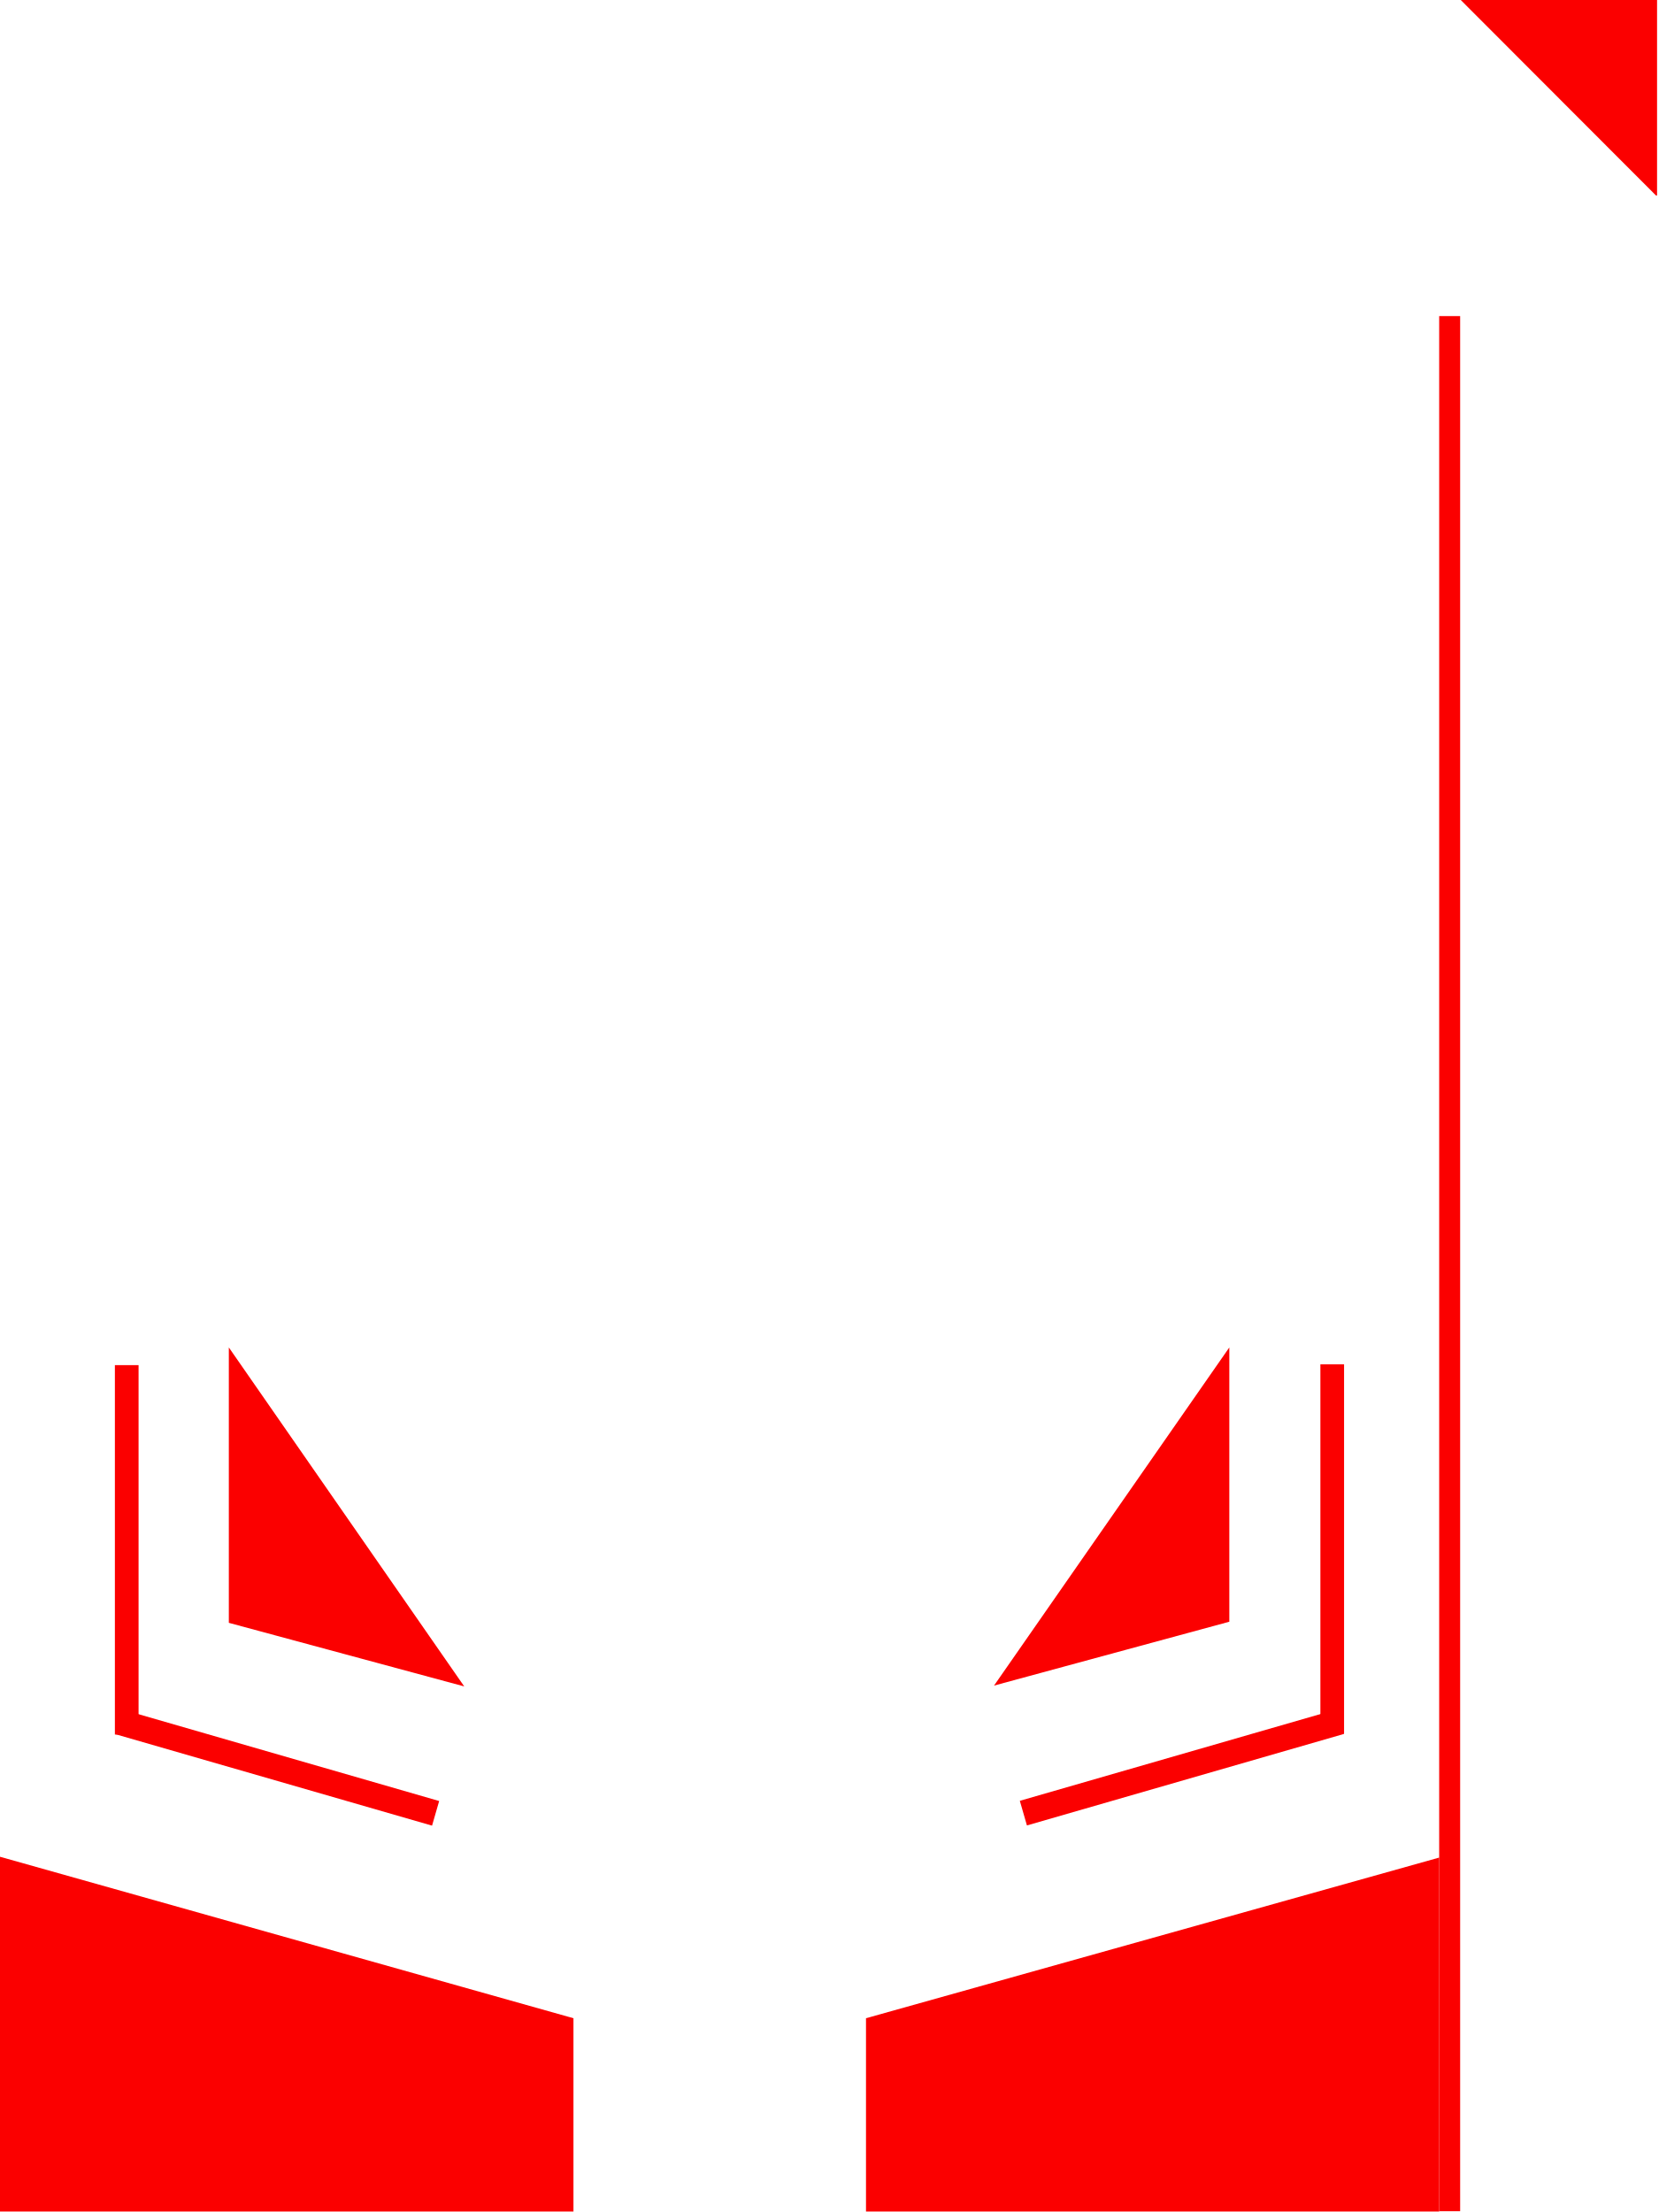
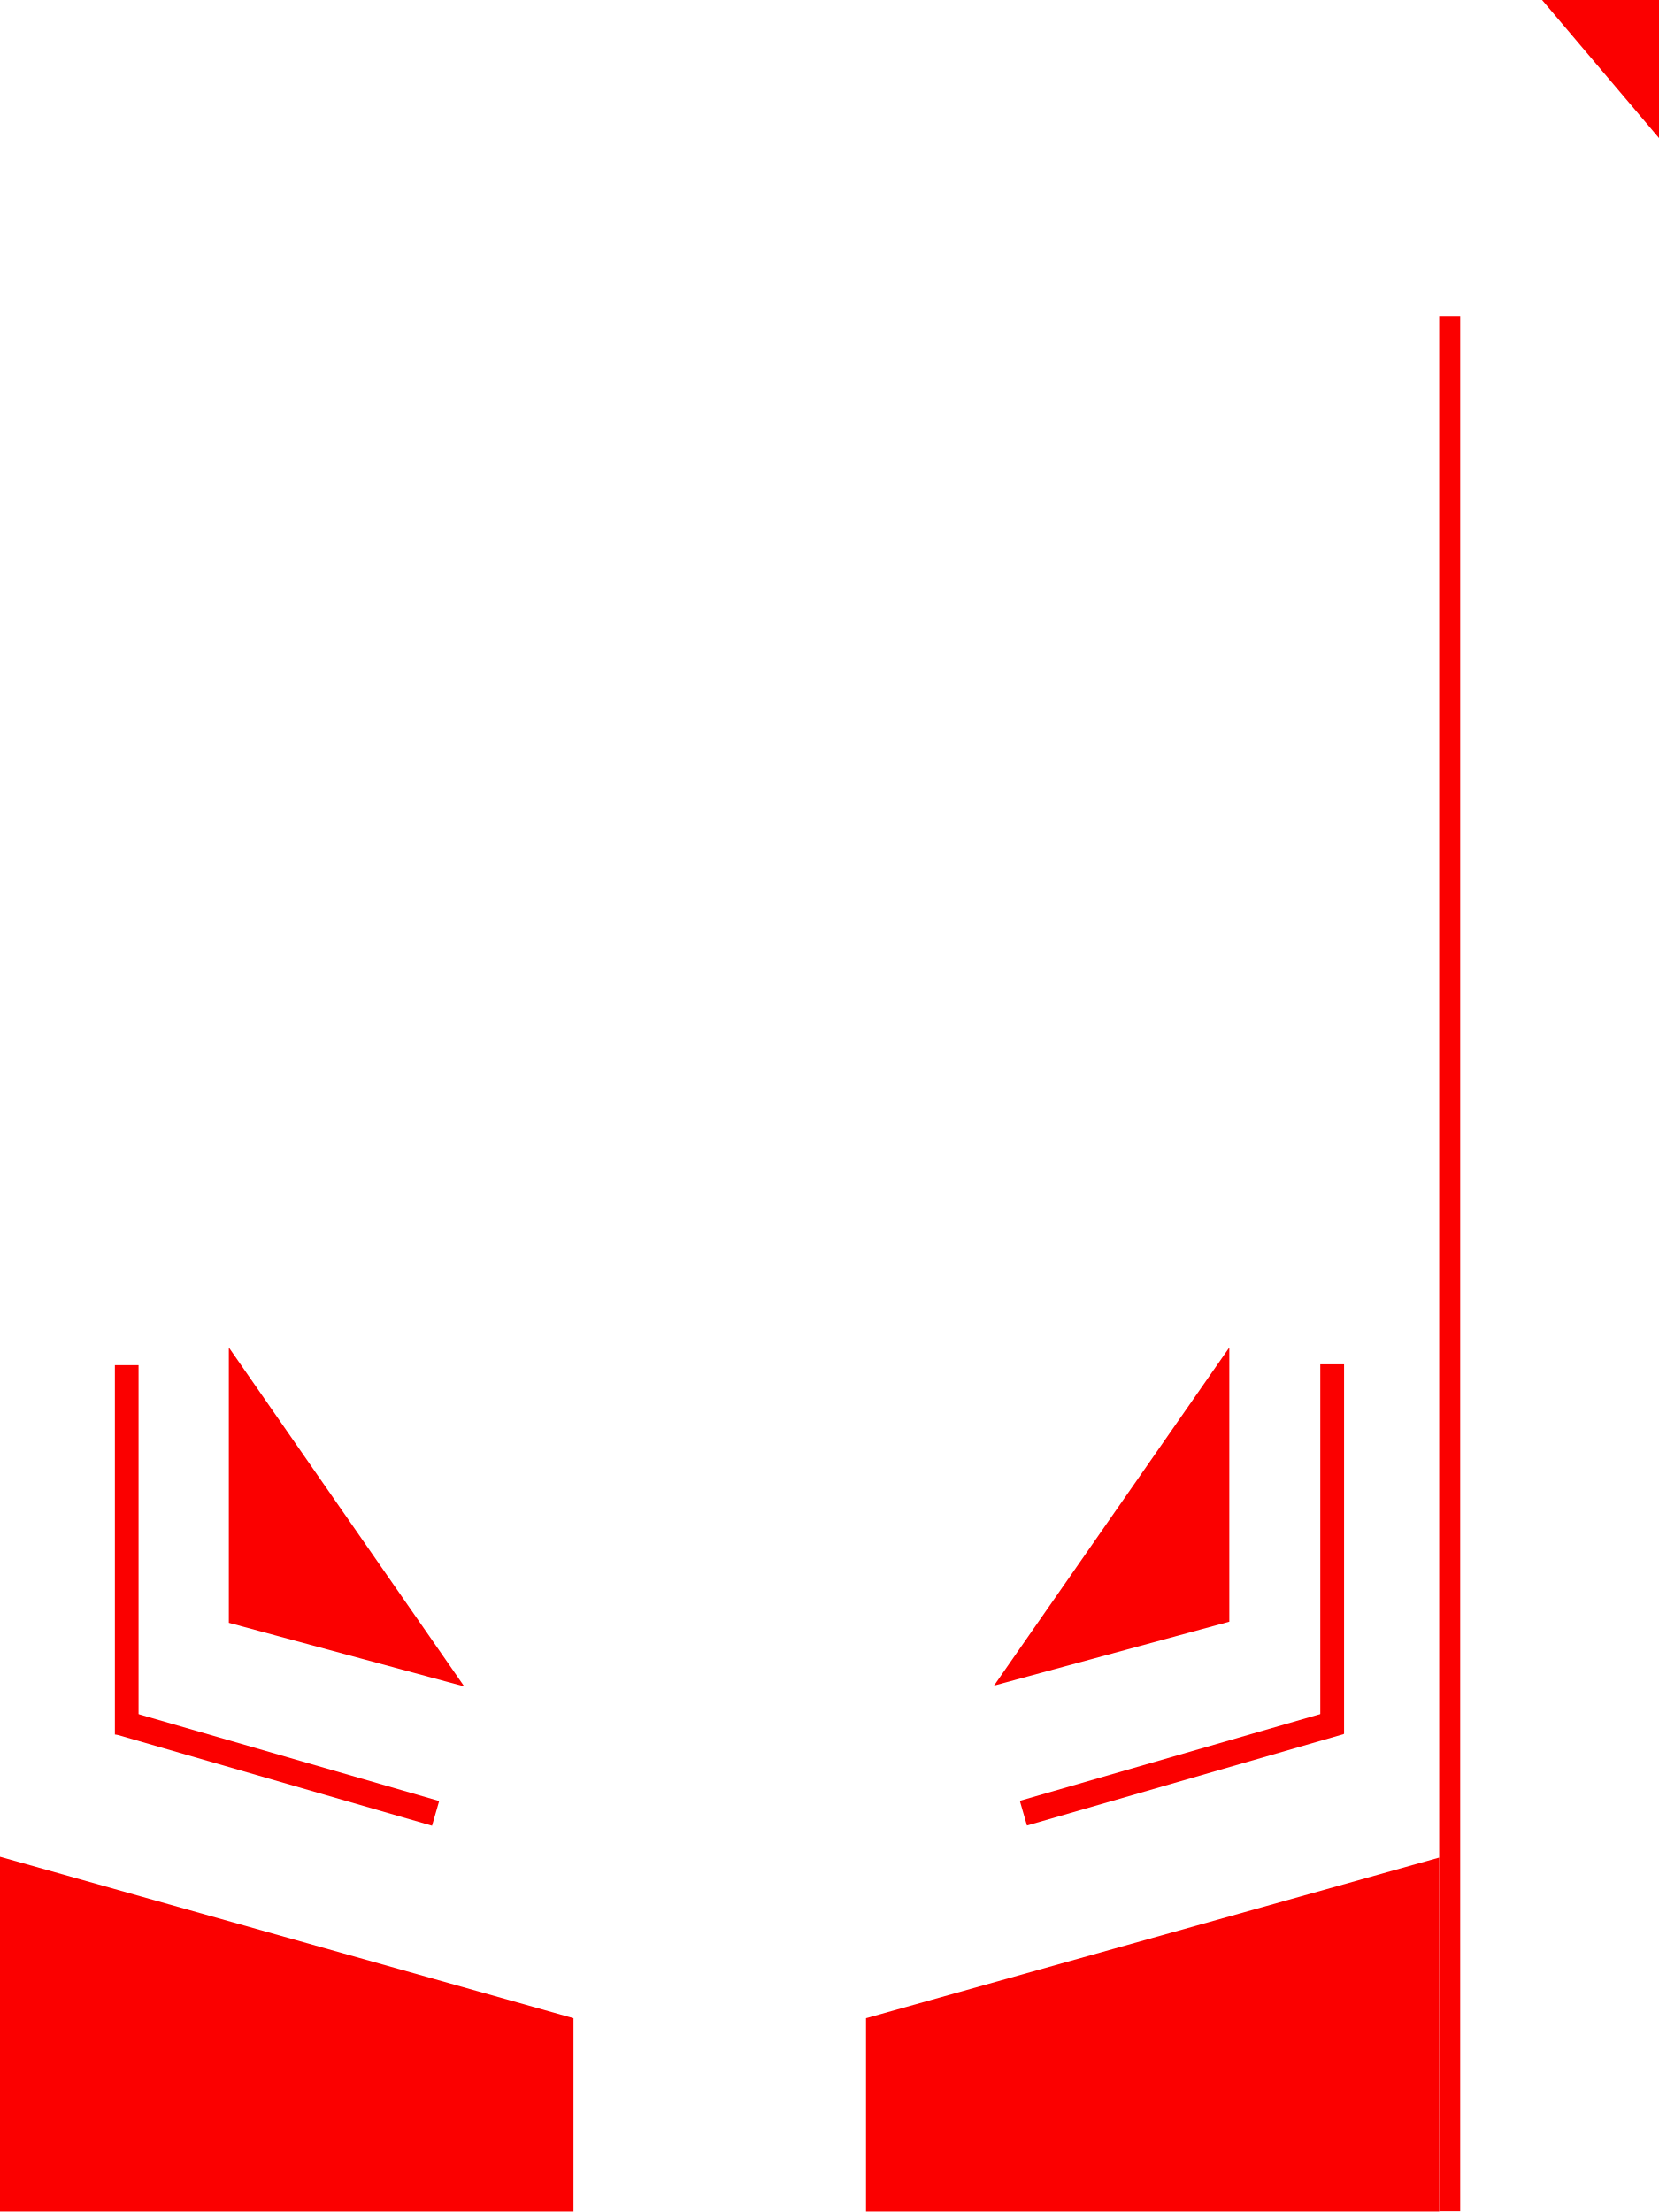
<svg xmlns="http://www.w3.org/2000/svg" id="svg8" version="1.1" viewBox="0 0 600 800" height="800" width="600">
  <defs id="defs2" />
  <g transform="translate(0,0.1182)" id="layer1">
-     <rect y="114.2" x="520.5" height="685.4" width="7.582" id="rect833" style="fill:#fb0000;fill-opacity:1;stroke-width:0;stroke-linecap:round;stroke-linejoin:round;stop-color:#000000" />
-     <path d="m 528.3,-0.118 v 0 L 598.9,70.57 h 0.4 V -0.118 Z" style="fill:#fb0000;fill-opacity:1;stroke-width:0;stroke-linecap:round;stroke-linejoin:round;stop-color:#000000" id="path855" />
+     <path d="m 520.5,114.2 h 7.6 v 685.4 h -7.6 z" style="fill:#fb0000;fill-opacity:1;stroke-width:0;stroke-linecap:round;stroke-linejoin:round;stop-color:#000000" id="rect833" />
    <path d="m 0,671.4 207.4,58.4 v 69.9 H 0 Z" style="fill:#fb0000;fill-opacity:1;stroke-width:0;stroke-linecap:round;stroke-linejoin:round;stop-color:#000000" id="rect858" />
    <path id="rect858-5" style="fill:#fb0000;fill-opacity:1;stroke-width:0;stroke-linecap:round;stroke-linejoin:round;stop-color:#000000" d="m 520.5,671.7 -207.3,58.1 v 69.9 h 207.3 z" />
-     <rect transform="rotate(16.11)" y="581.6" x="214" height="9.269" width="119.3" id="rect876" style="fill:#fb0000;fill-opacity:1;stroke-width:0;stroke-linecap:round;stroke-linejoin:round;stop-color:#000000" />
-     <rect y="493.6" x="41.55" height="133.6" width="8.564" id="rect893" style="fill:#fb0000;fill-opacity:1;stroke-width:0;stroke-linecap:round;stroke-linejoin:round;stop-color:#000000" />
+     <path d="m 214,581.6 h 119.3 v 9.3 H 214 Z" transform="rotate(16.11)" style="fill:#fb0000;fill-opacity:1;stroke-width:0;stroke-linecap:round;stroke-linejoin:round;stop-color:#000000" id="rect876" />
+     <path d="m 41.55,493.6 h 8.56 v 133.6 h -8.56 z" style="fill:#fb0000;fill-opacity:1;stroke-width:0;stroke-linecap:round;stroke-linejoin:round;stop-color:#000000" id="rect893" />
    <path id="path895" d="m 82.76,487.2 v 99.6 l 85.14,23 z" style="fill:#fb0000;fill-opacity:1;stroke:none;stroke-width:1.139px;stroke-linecap:butt;stroke-linejoin:miter;stroke-opacity:1" />
-     <rect style="fill:#fb0000;fill-opacity:1;stroke-width:0;stroke-linecap:round;stroke-linejoin:round;stop-color:#000000" id="rect876-9" width="119.3" height="9.269" x="-293.1" y="727.9" transform="matrix(-0.9608,0.2773,0.2773,0.9608,0,0)" />
-     <rect transform="scale(-1,1)" style="fill:#fb0000;fill-opacity:1;stroke-width:0;stroke-linecap:round;stroke-linejoin:round;stop-color:#000000" id="rect893-9" width="8.564" height="133.6" x="-486.1" y="493.3" />
+     <path d="m -293.1,727.9 h 119.3 v 9.3 h -119.3 z" transform="matrix(-0.9608,0.2773,0.2773,0.9608,0,0)" style="fill:#fb0000;fill-opacity:1;stroke-width:0;stroke-linecap:round;stroke-linejoin:round;stop-color:#000000" id="rect876-9" />
+     <path d="m -486.1,493.3 h 8.6 v 133.6 h -8.6 z" transform="scale(-1,1)" style="fill:#fb0000;fill-opacity:1;stroke-width:0;stroke-linecap:round;stroke-linejoin:round;stop-color:#000000" id="rect893-9" />
    <path style="fill:#fb0000;fill-opacity:1;stroke:none;stroke-width:1.139px;stroke-linecap:butt;stroke-linejoin:miter;stroke-opacity:1" d="m 444.6,487.2 v 99.2 l -85.1,23.1 z" id="path895-7" />
+     <path d="M 608.5,59.85 549.4,-9.938 639.4,-26.2 Z" id="path960" style="fill:#fb0000;fill-opacity:1;stroke:none;stroke-width:0;stroke-linecap:round;stroke-linejoin:round;stop-color:#000000" />
  </g>
</svg>
